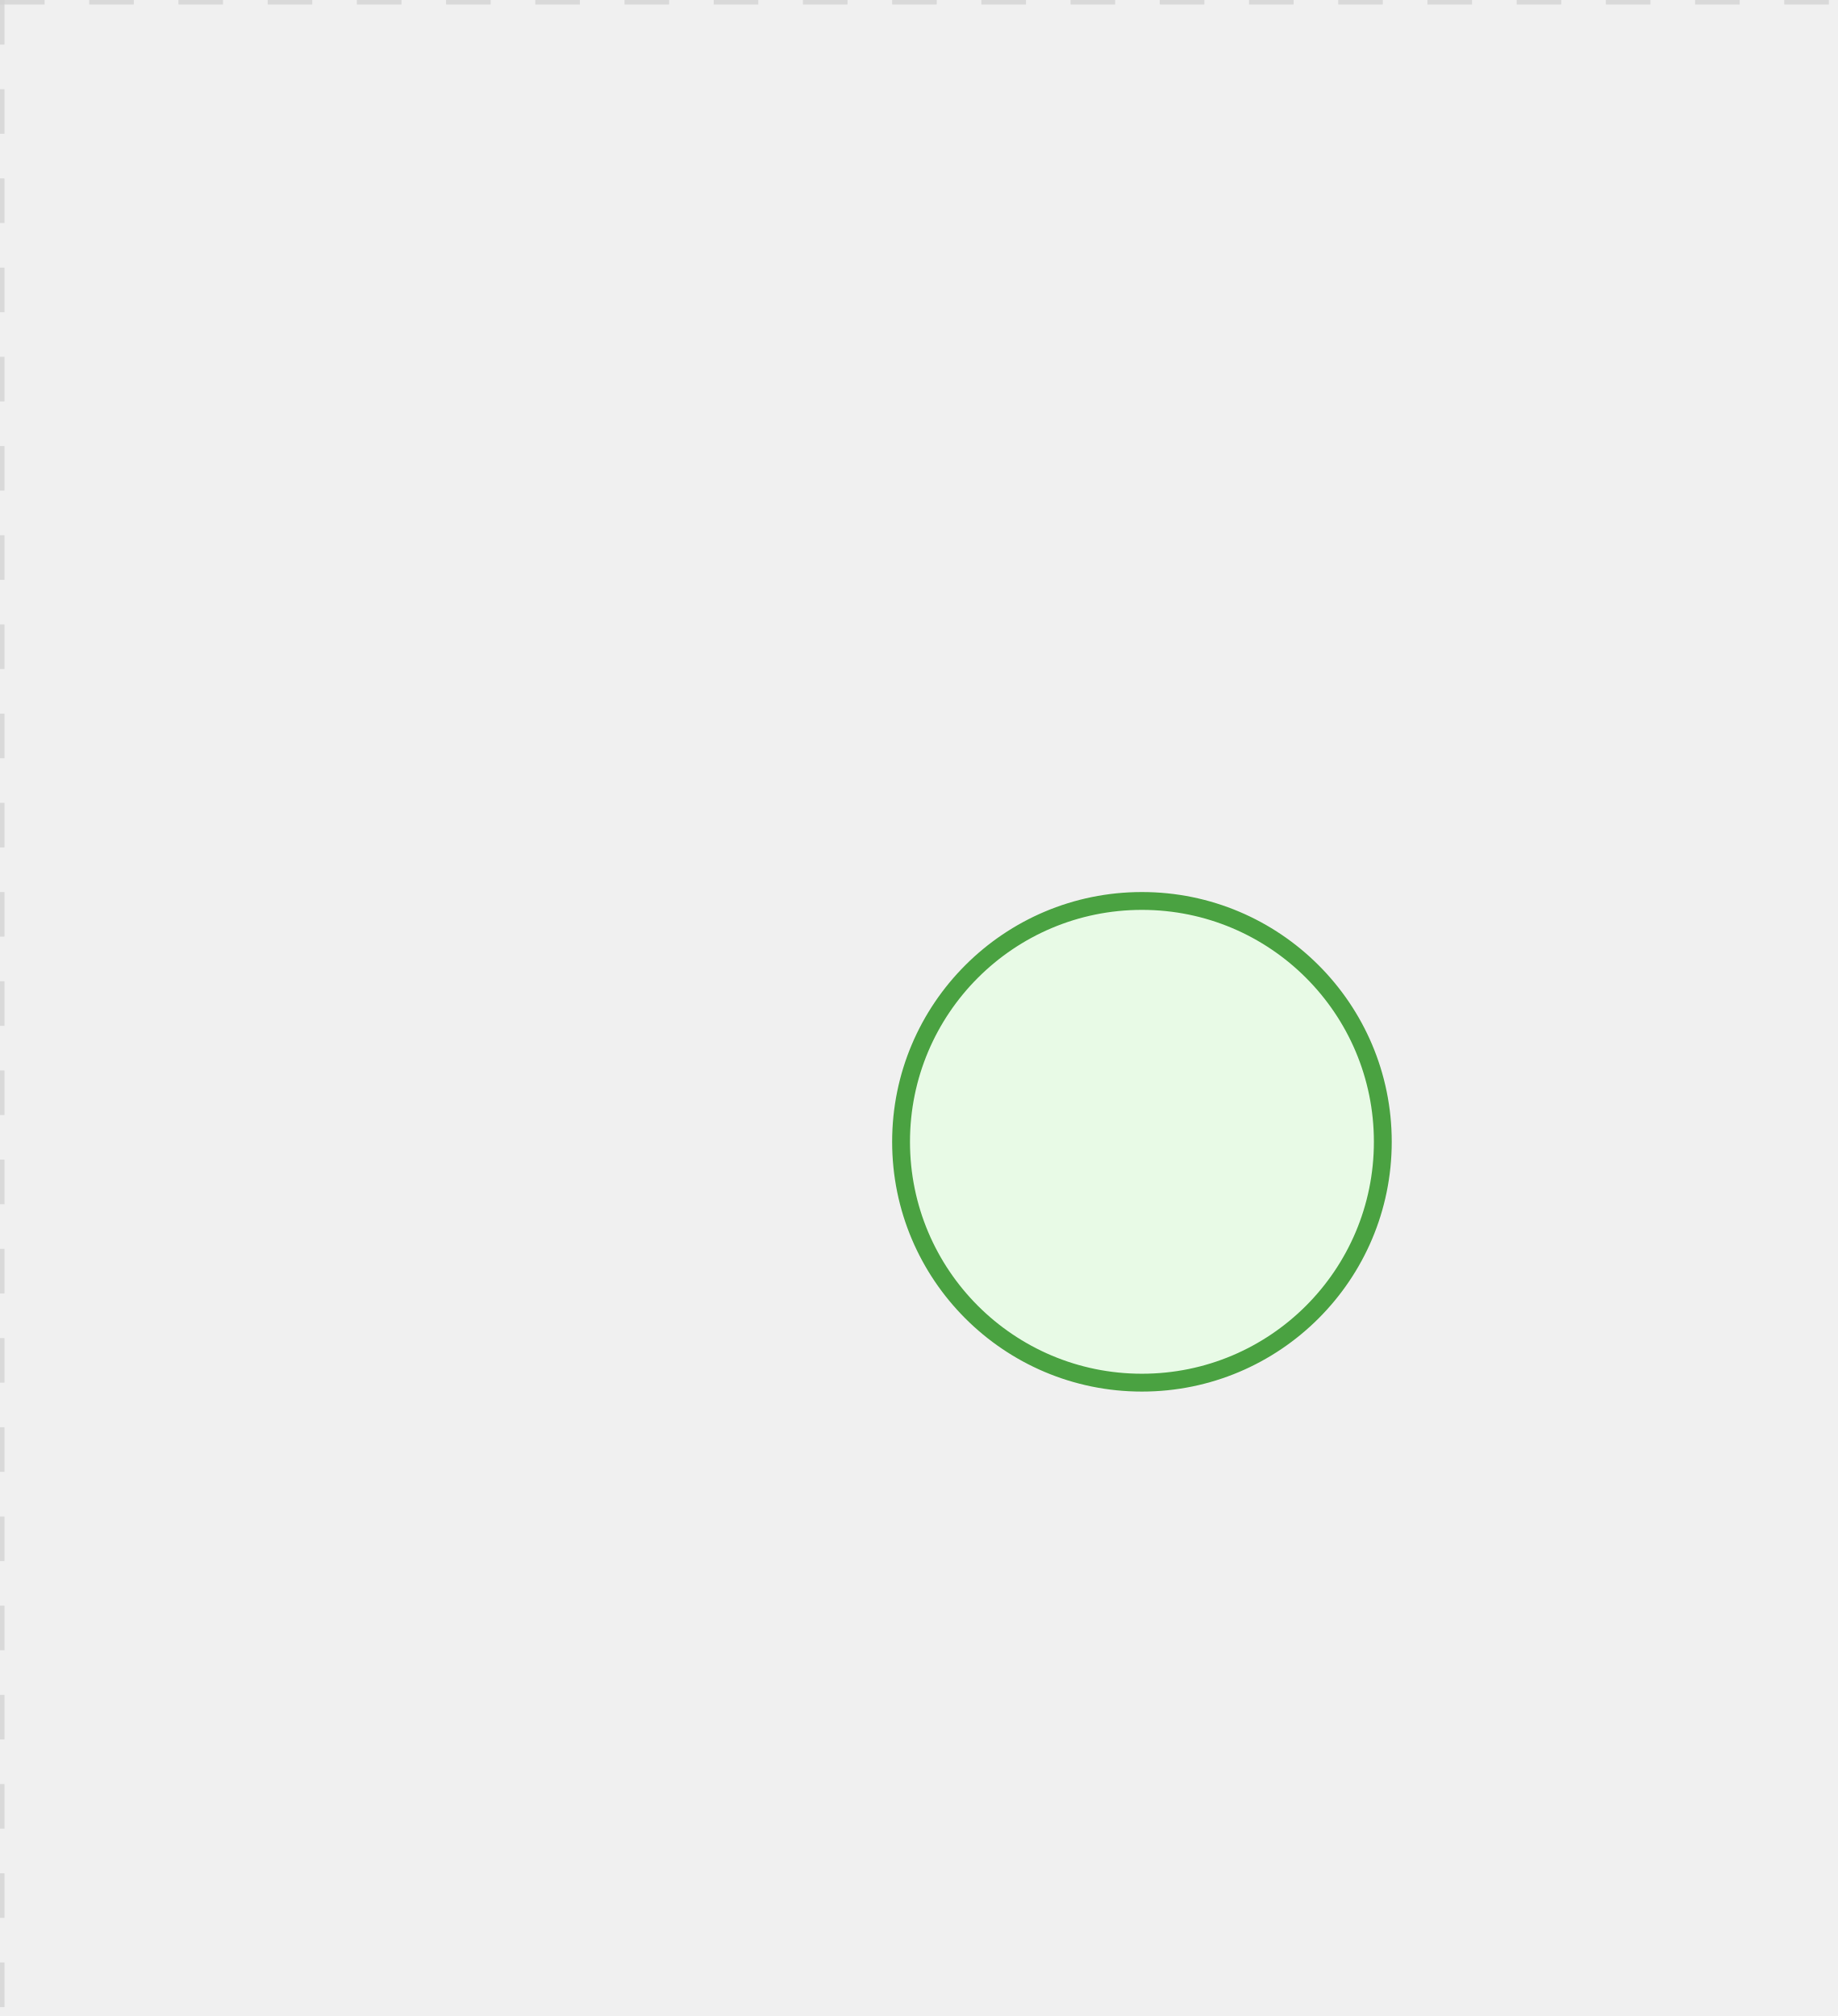
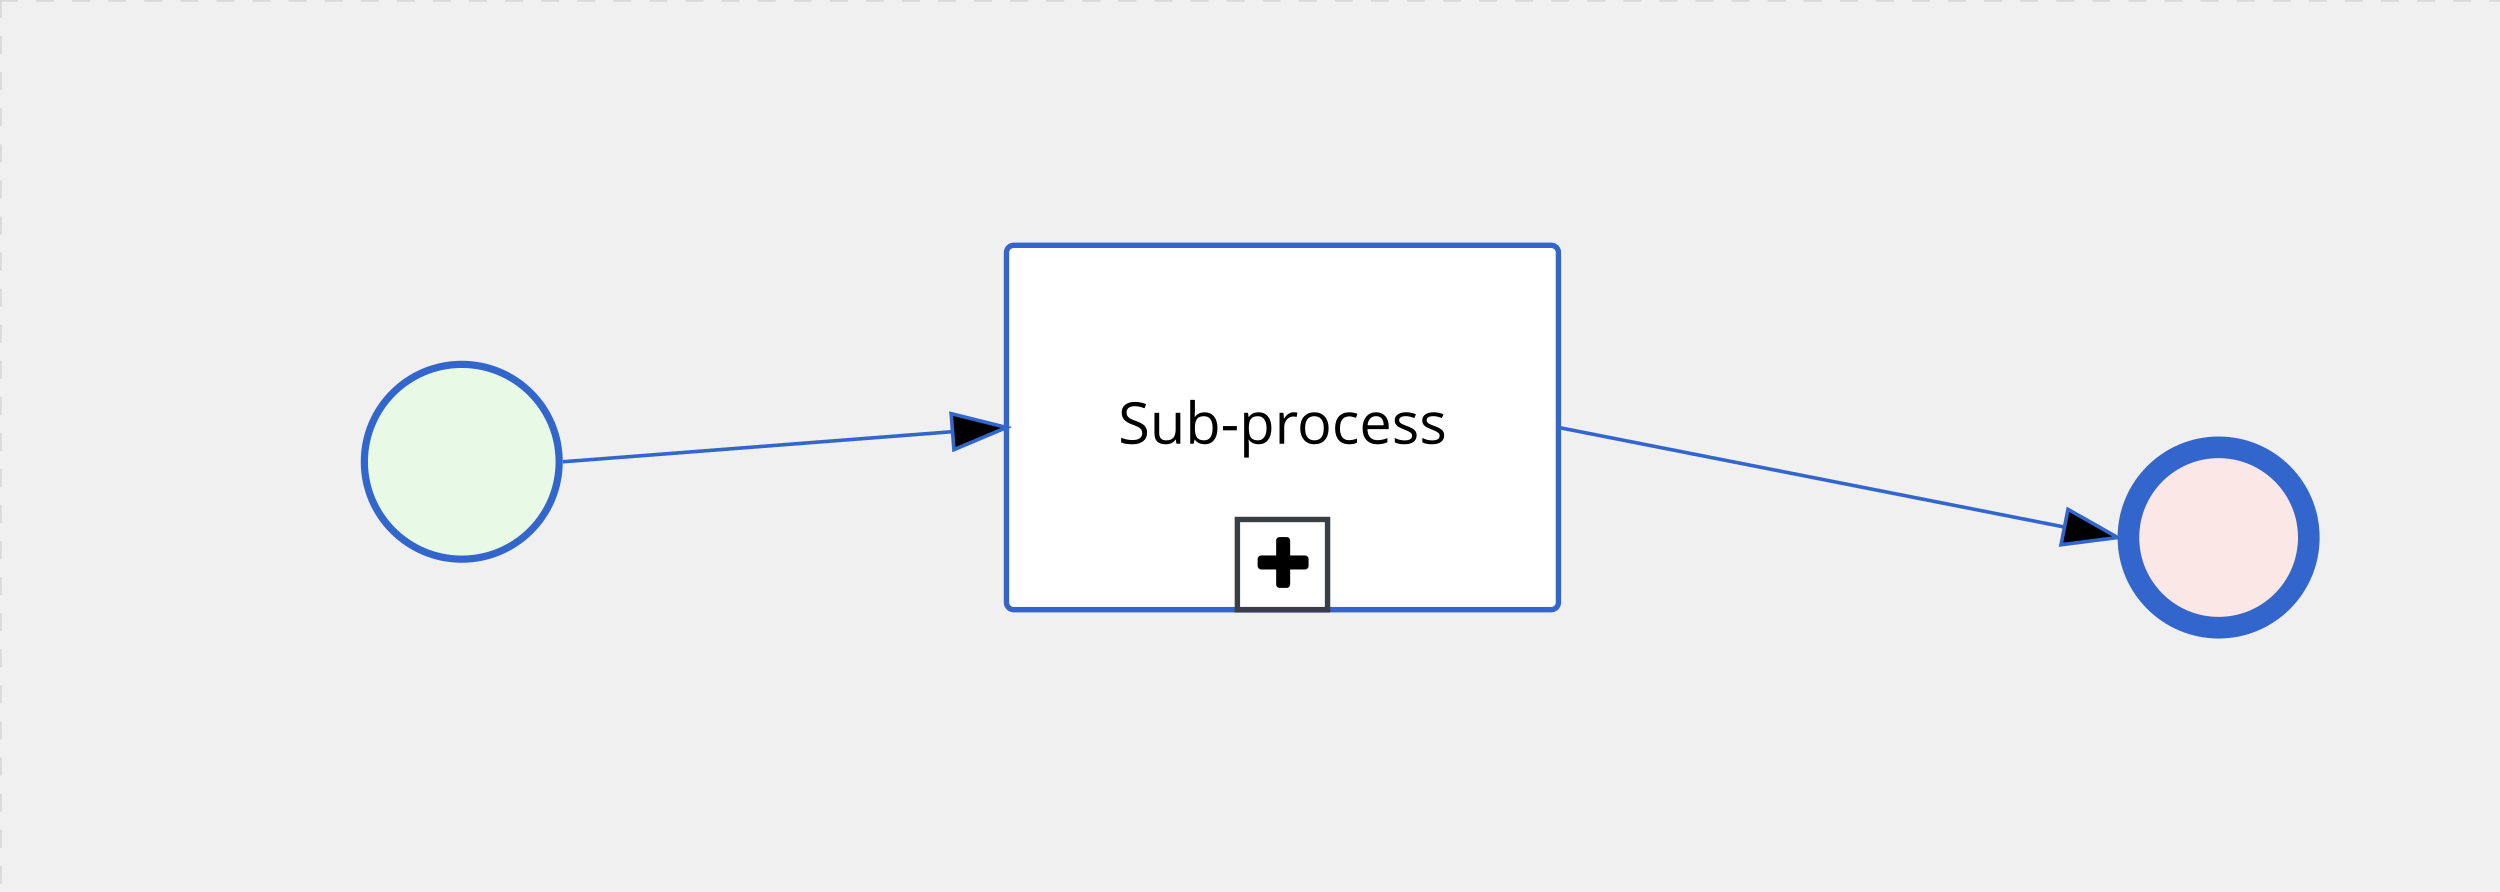
- <svg xmlns="http://www.w3.org/2000/svg" version="1.1" width="206" height="226" viewBox="0 0 206 226">
+ <svg xmlns="http://www.w3.org/2000/svg" version="1.1" width="693" height="247" viewBox="0 0 693 247">
  <defs />
  <g transform="matrix(1,0,0,1,0,0)">
    <g>
      <g>
        <g>
          <path fill="none" stroke="#d3d3d3" paint-order="fill stroke markers" d=" M 0 0 L 1200 0" stroke-miterlimit="10" stroke-opacity="0.8" stroke-dasharray="5" />
        </g>
        <g>
          <path fill="none" stroke="#d3d3d3" paint-order="fill stroke markers" d=" M 0 0 L 0 800" stroke-miterlimit="10" stroke-opacity="0.8" stroke-dasharray="5" />
+         </g>
+       </g>
+       <g id="_EEC68A8F-8757-44E6-8B80-DCDAC8B016D5" bpmn2nodeid="_EEC68A8F-8757-44E6-8B80-DCDAC8B016D5" transform="matrix(1,0,0,1,279,68)">
+         <g>
+           <path fill="none" stroke="none" />
+         </g>
+         <g transform="matrix(1,0,0,1,0,0)">
+           <path fill="#ffffff" stroke="none" id="_EEC68A8F-8757-44E6-8B80-DCDAC8B016D5?shapeType=BACKGROUND" paint-order="stroke fill markers" d=" M 2 0 L 151 0 L 151 0 A 2 2 0 0 1 153 2 L 153 99 L 153 99 A 2 2 0 0 1 151 101 L 2 101 L 2 101 A 2 2 0 0 1 0 99 L 0 2 L 0 2 A 2 2 0 0 1 2 0 Z" />
+         </g>
+         <g transform="matrix(1,0,0,1,0,0)">
+           <path fill="none" stroke="rgb(51,102,204)" id="_EEC68A8F-8757-44E6-8B80-DCDAC8B016D5?shapeType=BORDER&amp;renderType=STROKE" paint-order="fill stroke markers" d=" M 2 0 L 151 0 L 151 0 A 2 2 0 0 1 153 2 L 153 99 L 153 99 A 2 2 0 0 1 151 101 L 2 101 L 2 101 A 2 2 0 0 1 0 99 L 0 2 L 0 2 A 2 2 0 0 1 2 0 Z" stroke-miterlimit="10" stroke-width="1.5" stroke-dasharray="" />
+         </g>
+         <g transform="matrix(1,0,0,1,1,10)">
+           <g transform="matrix(1,0,0,1,0,0)">
+             <g transform="matrix(1,0,0,1,63,66)">
+               <path fill="none" stroke="#393f44" id="_EEC68A8F-8757-44E6-8B80-DCDAC8B016D5undefined" paint-order="fill stroke markers" d=" M 0 0 L 25 0 L 25 25 L 0 25 L 0 0 Z Z" stroke-miterlimit="10" stroke-width="1.5" stroke-dasharray="" />
+             </g>
+             <g transform="matrix(0.04,0,0,0.04,68.64,69.6)">
+               <path fill="#000000" stroke="#000000" id="_EEC68A8F-8757-44E6-8B80-DCDAC8B016D5undefined" paint-order="fill stroke markers" d=" M 0 0 M 352 184 L 352 232 C 352 238.7 349.7 244.3 345 249 C 340.3 253.7 334.7 256 328 256 L 224 256 L 224 360 C 224 366.7 221.7 372.3 217 377 C 212.3 381.7 206.7 384 200 384 L 152 384 C 145.3 384 139.7 381.7 135 377 C 130.3 372.3 128 366.7 128 360 L 128 256 L 24 256 C 17.3 256 11.7 253.7 7 249 C 2.3 244.3 0 238.7 0 232 L 0 184 C 0 177.3 2.3 171.7 7 167 C 11.7 162.3 17.3 160 24 160 L 128 160 L 128 56 C 128 49.3 130.3 43.7 135 39 C 139.7 34.3 145.3 32 152 32 L 200 32 C 206.7 32 212.3 34.3 217 39 C 221.7 43.7 224 49.3 224 56 L 224 160 L 328 160 C 334.7 160 340.3 162.3 345 167 C 349.7 171.7 352 177.3 352 184 Z" stroke-miterlimit="10" stroke-dasharray="" />
+             </g>
+           </g>
+         </g>
+         <g transform="matrix(1,0,0,1,12.82,10)">
+           <g transform="matrix(1,0,0,1,0,0)">
+             <g transform="matrix(1,0,0,1,63,66)">
+               <path fill="none" stroke="none" />
+             </g>
+             <g transform="matrix(0.04,0,0,0.04,68.64,69.6)">
+               <path fill="none" stroke="none" />
+             </g>
+             <g transform="matrix(0.04,0,0,0.04,40.32,71.04)">
+               <path fill="none" stroke="none" />
+             </g>
+             <g transform="matrix(0.04,0,0,0.04,39.36,72)">
+               <path fill="none" stroke="none" />
+             </g>
+           </g>
+         </g>
+         <g transform="matrix(1,0,0,1,30.95312,43)">
+           <text fill="#000000" stroke="none" font-family="Open Sans" font-size="12pt" font-style="normal" font-weight="normal" text-decoration="normal" x="45.547" y="12" text-anchor="middle" dominant-baseline="alphabetic">Sub-process</text>
        </g>
      </g>
      <g id="_9CB9051F-E421-4D3E-A53A-FD1BB2D92384" bpmn2nodeid="_9CB9051F-E421-4D3E-A53A-FD1BB2D92384" transform="matrix(1,0,0,1,100,100)">
        <g>
          <path fill="none" stroke="none" />
        </g>
        <g transform="matrix(0.125,0,0,0.125,0,0)">
          <g transform="matrix(1,0,0,1,0,0)">
            <path fill="#e8fae6" stroke="none" id="_9CB9051F-E421-4D3E-A53A-FD1BB2D92384?shapeType=BACKGROUND" paint-order="stroke fill markers" d=" M 0 0 M 444 224 C 444 263.9 434.2 300.8 414.4 334.5 C 394.7 368.2 368 394.9 334.4 414.5 C 300.8 434.1 263.9 444 224 444 C 184.1 444 147.2 434.2 113.5 414.4 C 79.8 394.7 53.1 368 33.5 334.4 C 13.9 300.8 4 263.9 4 224 C 4 184.1 13.8 147.2 33.6 113.5 C 53.4 79.8 80.1 53.1 113.6 33.5 C 147.1 13.9 184.1 4 224 4 C 263.9 4 300.8 13.8 334.5 33.6 C 368.2 53.4 394.9 80.1 414.5 113.6 C 434.1 147.1 444 184.1 444 224 Z" />
          </g>
          <g>
            <g transform="matrix(1,0,0,1,0,0)">
              <g transform="matrix(1,0,0,1,0,0)">
-                 <path fill="#4aa241" stroke="none" id="_9CB9051F-E421-4D3E-A53A-FD1BB2D92384?shapeType=BORDER&amp;renderType=FILL" paint-order="stroke fill markers" d=" M 0 0 M 224 0 C 100.3 0 0 100.3 0 224 C 0 347.7 100.3 448 224 448 C 347.7 448 448 347.7 448 224 C 448 100.3 347.7 0 224 0 Z M 0 0 M 224 432 C 109.1 432 16 338.9 16 224 C 16 109.1 109.1 16 224 16 C 338.9 16 432 109.1 432 224 C 432 338.9 338.9 432 224 432 Z" />
+                 <path fill="rgb(51,102,204)" stroke="none" id="_9CB9051F-E421-4D3E-A53A-FD1BB2D92384?shapeType=BORDER&amp;renderType=FILL" paint-order="stroke fill markers" d=" M 0 0 M 224 0 C 100.3 0 0 100.3 0 224 C 0 347.7 100.3 448 224 448 C 347.7 448 448 347.7 448 224 C 448 100.3 347.7 0 224 0 Z M 0 0 M 224 432 C 109.1 432 16 338.9 16 224 C 16 109.1 109.1 16 224 16 C 338.9 16 432 109.1 432 224 C 432 338.9 338.9 432 224 432 Z" />
              </g>
            </g>
          </g>
        </g>
        <g transform="matrix(1,0,0,1,28,61)" />
      </g>
      <g transform="matrix(1,0,0,1,100,100)" />
+       <g id="_EF82456E-CB32-4220-AD11-321CAB5186B4" bpmn2nodeid="_EF82456E-CB32-4220-AD11-321CAB5186B4">
+         <g>
+           <path fill="none" stroke="rgb(51,102,204)" paint-order="fill stroke markers" d=" M 156 128 L 264.045 119.655" stroke-miterlimit="10" stroke-dasharray="" />
+         </g>
+         <g transform="matrix(1,0,0,1,156,128)" />
+         <g transform="matrix(0.07700643,0.9970306,-0.9970306,0.07700643,278.615,113.5148)">
+           <path fill="rgb(0,0,0)" stroke="rgb(51,102,204)" paint-order="fill stroke markers" d=" M 10 15 L 0 15 L 5 0 Z" stroke-miterlimit="10" stroke-dasharray="" />
+         </g>
+         <g transform="matrix(1,0,0,1,156.7701,113.2797)" />
+       </g>
+       <g id="_F205B121-C54A-4138-85D3-398D7E38A38B" bpmn2nodeid="_F205B121-C54A-4138-85D3-398D7E38A38B" transform="matrix(1,0,0,1,587,121)">
+         <g>
+           <path fill="none" stroke="none" />
+         </g>
+         <g transform="matrix(0.125,0,0,0.125,0,0)">
+           <g transform="matrix(1,0,0,1,0,0)">
+             <path fill="#fce7e7" stroke="none" id="_F205B121-C54A-4138-85D3-398D7E38A38B?shapeType=BACKGROUND" paint-order="stroke fill markers" d=" M 0 0 M 444 224 C 444 263.9 434.2 300.8 414.4 334.5 C 394.7 368.2 368 394.9 334.4 414.5 C 300.8 434.1 263.9 444 224 444 C 184.1 444 147.2 434.2 113.5 414.4 C 79.8 394.7 53.1 368 33.5 334.4 C 13.9 300.8 4 263.9 4 224 C 4 184.1 13.8 147.2 33.6 113.5 C 53.4 79.8 80.1 53.1 113.6 33.5 C 147.1 13.9 184.1 4 224 4 C 263.9 4 300.8 13.8 334.5 33.6 C 368.2 53.4 394.9 80.1 414.5 113.6 C 434.1 147.1 444 184.1 444 224 Z" />
+           </g>
+           <g>
+             <g transform="matrix(1,0,0,1,0,0)">
+               <g transform="matrix(1,0,0,1,0,0)">
+                 <path fill="rgb(51,102,204)" stroke="none" id="_F205B121-C54A-4138-85D3-398D7E38A38B?shapeType=BORDER&amp;renderType=FILL" paint-order="stroke fill markers" d=" M 0 0 M 224 0 C 100.3 0 0 100.3 0 224 C 0 347.7 100.3 448 224 448 C 347.7 448 448 347.7 448 224 C 448 100.3 347.7 0 224 0 Z M 0 0 M 224 400 C 126.8 400 48 321.2 48 224 C 48 126.8 126.8 48 224 48 C 321.2 48 400 126.8 400 224 C 400 321.2 321.2 400 224 400 Z" />
+               </g>
+             </g>
+           </g>
+         </g>
+         <g transform="matrix(1,0,0,1,28,61)" />
+       </g>
+       <g transform="matrix(1,0,0,1,587,121)" />
+       <g id="_165F11DA-1B4A-4293-AA62-C18073ABD863" bpmn2nodeid="_165F11DA-1B4A-4293-AA62-C18073ABD863">
+         <g>
+           <path fill="none" stroke="rgb(51,102,204)" paint-order="fill stroke markers" d=" M 432 118.5 L 572.282 146.104" stroke-miterlimit="10" stroke-dasharray="" />
+         </g>
+         <g transform="matrix(1,0,0,1,432,118.5)" />
+         <g transform="matrix(-0.1930718,0.9811846,-0.9811846,-0.1930718,587.9654,144.0941)">
+           <path fill="rgb(0,0,0)" stroke="rgb(51,102,204)" paint-order="fill stroke markers" d=" M 10 15 L 0 15 L 5 0 Z" stroke-miterlimit="10" stroke-dasharray="" />
+         </g>
+         <g transform="matrix(1,0,0,1,433.9307,123.9382)" />
+       </g>
+       <g transform="matrix(1,0,0,1,279,68)" />
    </g>
  </g>
</svg>
